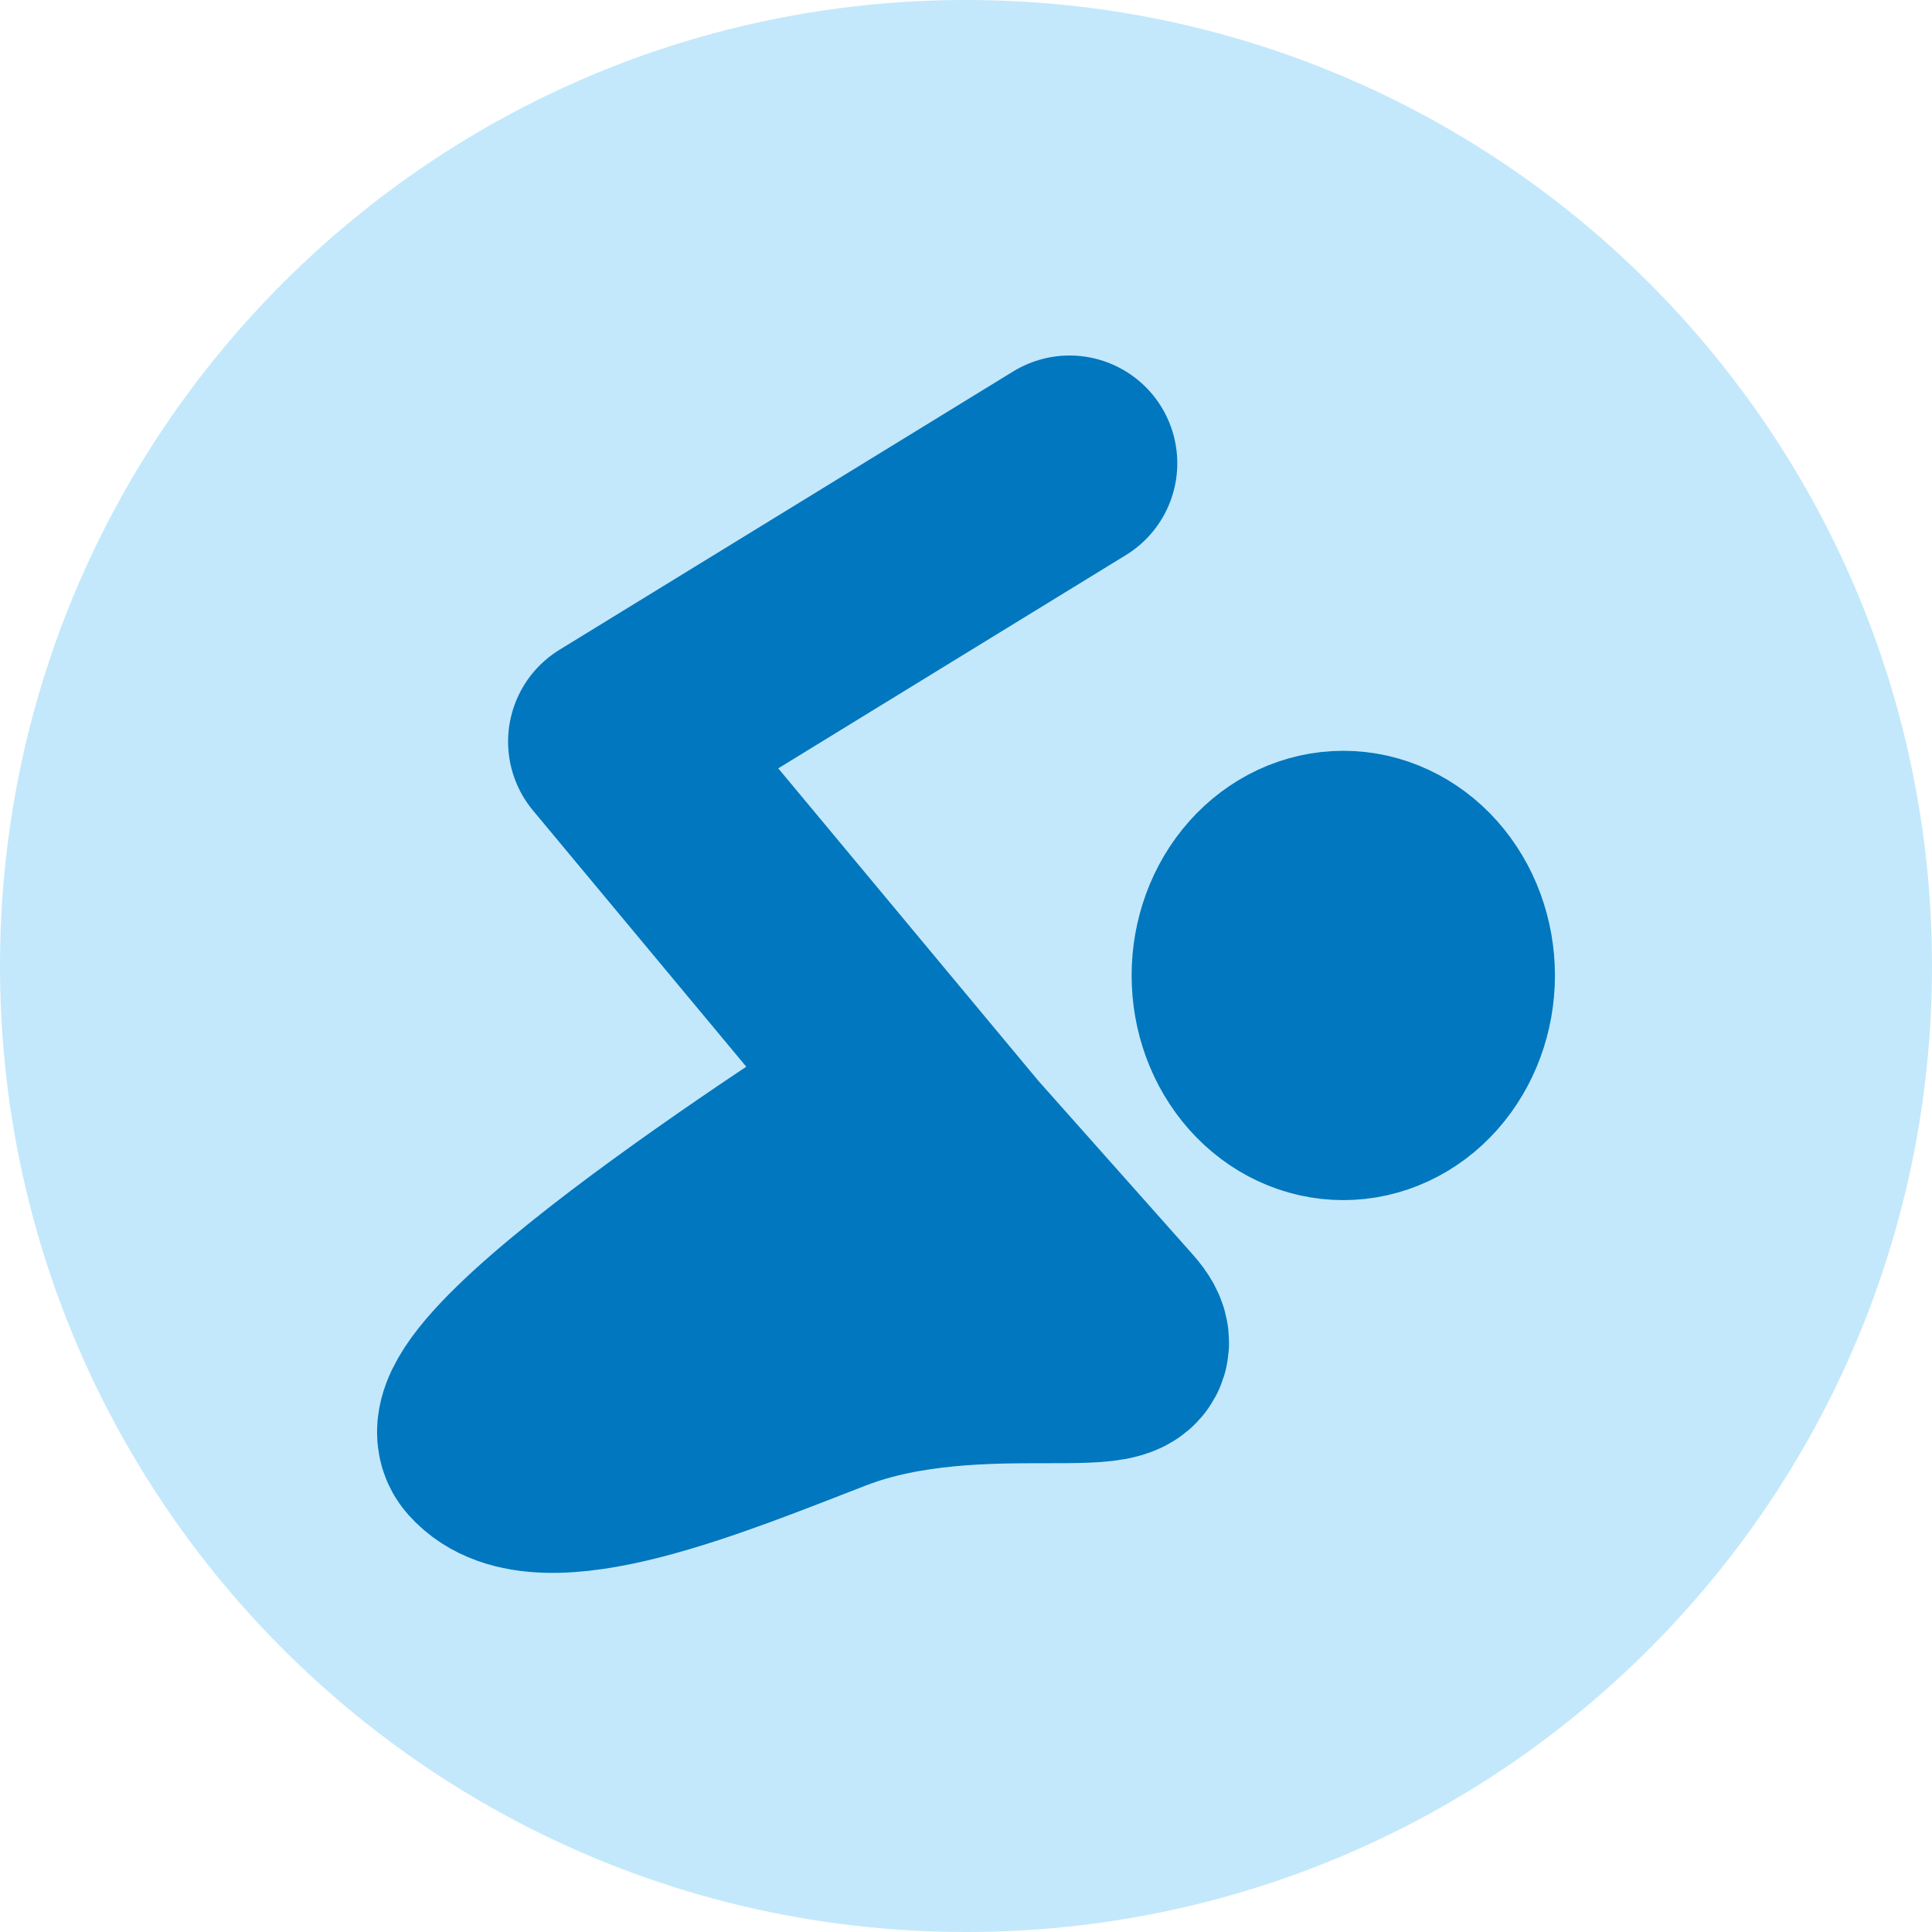
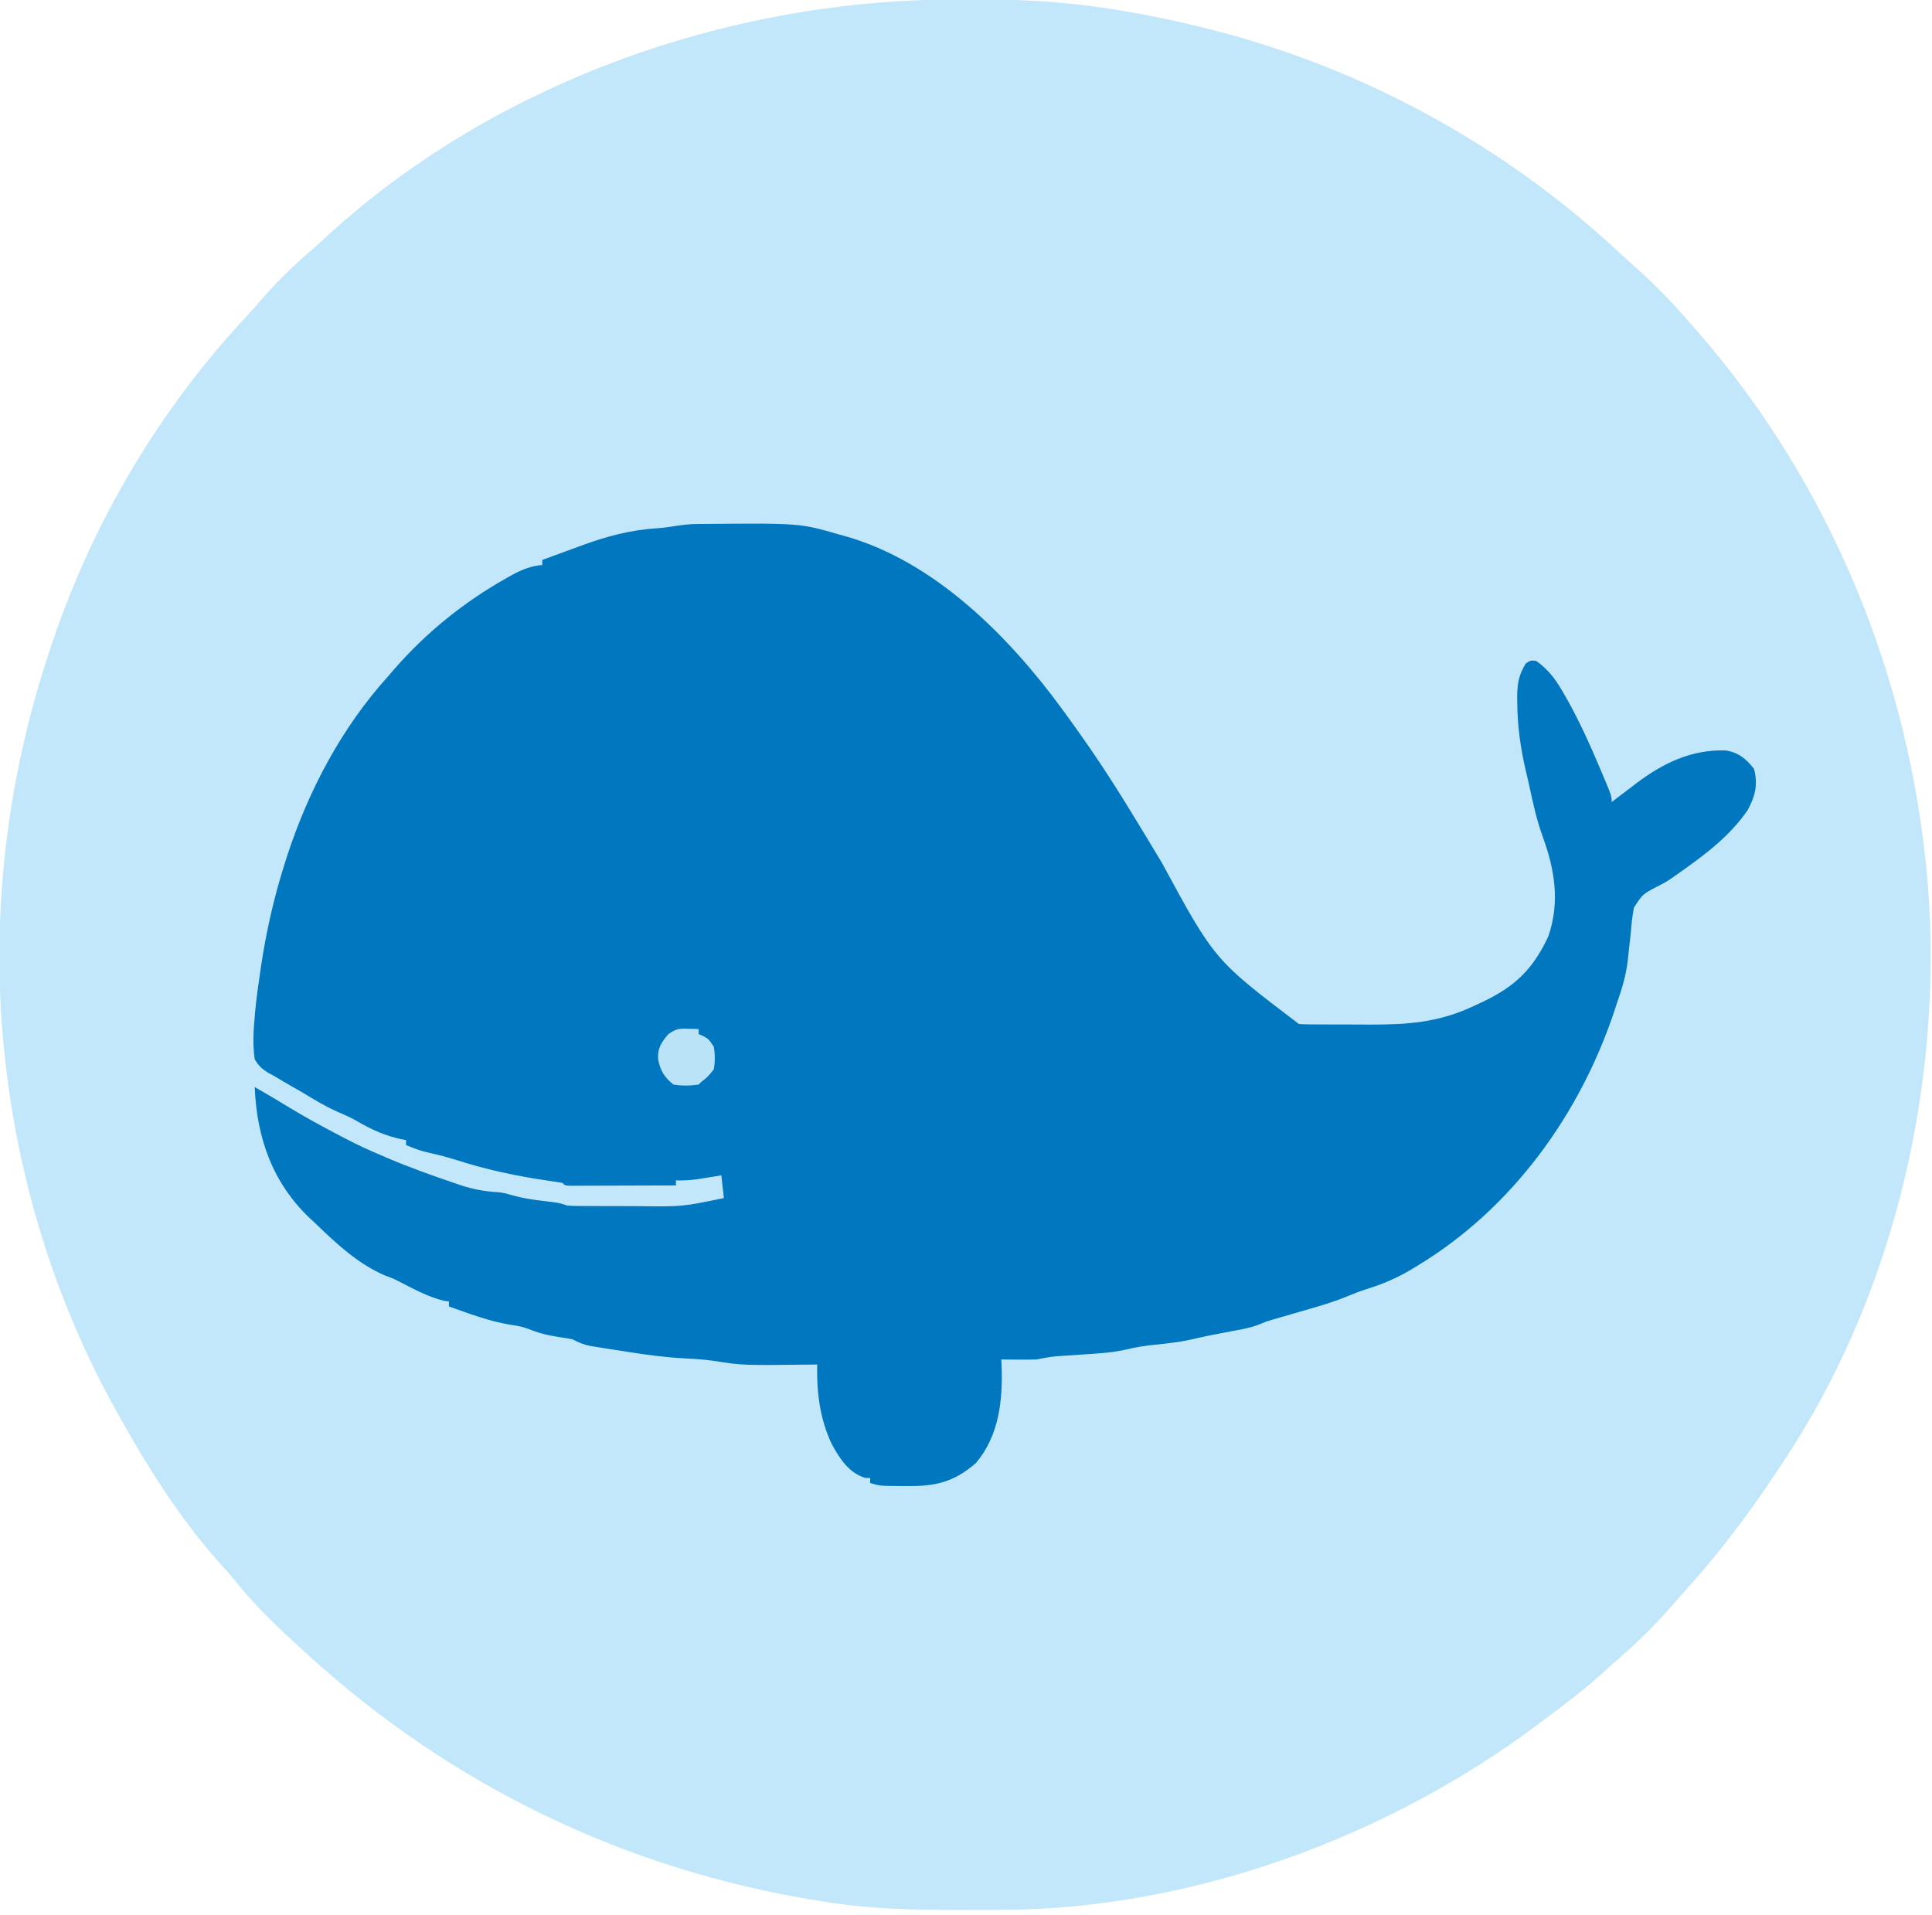
- <svg xmlns="http://www.w3.org/2000/svg" width="538" height="538" viewBox="0 0 538 538" fill="none">
-   <circle cx="269" cy="269" r="269" fill="#C3E8FB" />
-   <path d="M297.835 129L171.486 206.513L266.349 320.474L165.062 369.315M136.122 401.875C150.592 418.155 197.763 398.228 230.522 385.595C272.773 369.315 324.227 385.595 309.758 369.315L251.879 304.194C251.879 304.194 121.653 385.595 136.122 401.875ZM374.061 304.194C381.736 304.194 389.097 300.763 394.524 294.657C399.951 288.551 403 280.269 403 271.633C403 262.998 399.951 254.716 394.524 248.61C389.097 242.503 381.736 239.073 374.061 239.073C366.386 239.073 359.025 242.503 353.598 248.61C348.17 254.716 345.122 262.998 345.122 271.633C345.122 280.269 348.17 288.551 353.598 294.657C359.025 300.763 366.386 304.194 374.061 304.194Z" stroke="#0077BE" stroke-width="60" stroke-linecap="round" stroke-linejoin="round" />
+ <svg xmlns="http://www.w3.org/2000/svg" version="1.1" width="766" height="759">
+   <path d="M0 0 C3.328 -0.002 6.656 -0.02 9.984 -0.039 C28.92 -0.09 47.507 1.209 66.175 4.435 C67.435 4.65 68.695 4.865 69.993 5.086 C82.256 7.239 94.337 9.969 106.363 13.185 C107.64 13.527 107.64 13.527 108.943 13.875 C114.807 15.476 120.595 17.268 126.363 19.185 C127.338 19.509 128.313 19.833 129.318 20.167 C178.506 36.806 224.408 64.158 262.449 99.49 C265.122 101.963 267.828 104.392 270.55 106.81 C277.993 113.502 284.865 120.58 291.363 128.185 C292.255 129.203 293.148 130.22 294.042 131.236 C346.637 191.333 378.203 267.865 385.363 347.185 C385.475 348.364 385.587 349.542 385.703 350.756 C391.767 427.678 373.252 510.016 331.363 575.185 C330.837 576.004 330.312 576.823 329.77 577.666 C317.642 596.425 304.535 614.342 289.468 630.861 C287.623 632.898 285.832 634.968 284.05 637.06 C277.374 644.714 270.06 651.928 262.32 658.502 C260.939 659.69 259.584 660.909 258.25 662.15 C250.413 669.434 241.93 675.798 233.363 682.185 C232.635 682.733 231.907 683.28 231.157 683.844 C171.54 728.567 94.002 757.076 19.144 757.388 C18.016 757.395 16.887 757.402 15.724 757.41 C12.104 757.427 8.483 757.434 4.863 757.435 C3.627 757.436 2.391 757.437 1.117 757.437 C-16.674 757.422 -34.053 757.102 -51.637 754.185 C-52.721 754.014 -53.804 753.842 -54.92 753.665 C-130.934 741.409 -199.916 707.997 -256.637 656.185 C-258.089 654.872 -258.089 654.872 -259.571 653.533 C-268.838 645.134 -277.681 636.616 -285.5 626.818 C-287.413 624.462 -289.394 622.228 -291.45 619.998 C-307.18 602.406 -320.216 581.773 -331.637 561.185 C-332.098 560.359 -332.559 559.533 -333.034 558.682 C-355.305 518.407 -369.71 473.805 -375.637 428.185 C-375.748 427.338 -375.858 426.49 -375.972 425.617 C-383.166 368.837 -376.861 311.37 -358.637 257.185 C-358.277 256.108 -357.916 255.032 -357.545 253.922 C-341.45 206.568 -315.201 162.344 -281.051 125.783 C-279.024 123.602 -277.068 121.388 -275.137 119.123 C-268.846 111.881 -261.931 105.121 -254.629 98.904 C-253.236 97.702 -251.868 96.47 -250.52 95.217 C-183.909 33.315 -90.127 -0.007 0 0 Z " fill="#C2E7FA" transform="translate(378.6372,-0.1853027)" />
+   <path d="M0 0 C1.374 -0.015 1.374 -0.015 2.777 -0.03 C41.22 -0.356 41.22 -0.356 57.051 4.238 C57.791 4.442 58.531 4.646 59.294 4.855 C94.556 14.847 123.948 44.41 145.051 73.238 C145.46 73.796 145.87 74.354 146.292 74.929 C149.264 78.996 152.176 83.102 155.051 87.238 C155.431 87.786 155.812 88.333 156.204 88.897 C166.351 103.599 175.488 118.992 184.699 134.289 C205.588 172.842 205.588 172.842 239.051 198.238 C240.475 198.334 241.904 198.376 243.332 198.384 C244.194 198.39 245.056 198.396 245.944 198.403 C247.341 198.405 247.341 198.405 248.766 198.406 C249.732 198.41 250.698 198.413 251.693 198.416 C253.743 198.421 255.794 198.424 257.844 198.424 C260.945 198.426 264.046 198.444 267.146 198.463 C281.995 198.506 294.453 197.641 308.051 191.238 C309.246 190.687 310.441 190.135 311.672 189.566 C324.6 183.463 331.823 176.612 337.926 163.488 C342.661 149.809 340.421 136.83 335.637 123.734 C333.351 117.447 331.924 111.005 330.536 104.472 C330.027 102.128 329.474 99.798 328.918 97.465 C326.877 88.572 325.674 80.002 325.613 70.863 C325.603 69.99 325.593 69.116 325.583 68.216 C325.652 63.168 326.251 59.603 329.051 55.238 C330.863 54.051 330.863 54.051 333.051 54.238 C338.531 58.066 341.445 62.517 344.676 68.301 C345.181 69.194 345.687 70.087 346.208 71.007 C350.571 78.933 354.256 87.111 357.801 95.426 C358.2 96.362 358.2 96.362 358.608 97.318 C363.051 107.797 363.051 107.797 363.051 110.238 C363.723 109.724 363.723 109.724 364.408 109.2 C366.473 107.625 368.543 106.057 370.613 104.488 C371.318 103.949 372.022 103.411 372.748 102.855 C383.378 94.821 394.711 89.293 408.379 89.781 C413.377 90.636 416.4 93.085 419.488 97.113 C421.125 103.295 419.938 107.972 416.957 113.445 C409.661 124.136 399.087 131.835 388.605 139.168 C387.887 139.674 387.168 140.181 386.427 140.702 C384.051 142.238 384.051 142.238 381.134 143.718 C375.328 146.759 375.328 146.759 371.867 152.098 C371.208 155.512 370.86 158.832 370.613 162.301 C370.345 164.744 370.07 167.187 369.789 169.629 C369.667 170.786 369.546 171.943 369.42 173.135 C368.709 179.106 367.032 184.564 365.051 190.238 C364.665 191.409 364.665 191.409 364.271 192.604 C350.652 233.852 323.644 271.332 286.176 293.988 C285.266 294.544 284.357 295.1 283.419 295.673 C277.75 299.014 272.226 301.376 265.942 303.318 C263.276 304.167 260.742 305.147 258.164 306.23 C252 308.751 245.633 310.528 239.238 312.363 C236.856 313.051 234.475 313.741 232.094 314.434 C231.052 314.733 230.011 315.032 228.938 315.34 C226.073 316.188 226.073 316.188 223.457 317.289 C221.124 318.209 218.963 318.768 216.504 319.238 C215.658 319.403 214.813 319.568 213.941 319.738 C213.07 319.903 212.199 320.068 211.301 320.238 C209.577 320.571 207.853 320.904 206.129 321.238 C205.279 321.402 204.43 321.566 203.555 321.734 C201.172 322.214 198.809 322.749 196.441 323.301 C191.476 324.421 186.503 324.942 181.445 325.449 C177.833 325.836 174.377 326.365 170.848 327.234 C164.901 328.62 158.879 328.906 152.801 329.301 C150.504 329.456 148.207 329.613 145.91 329.773 C144.904 329.839 143.899 329.905 142.862 329.973 C140.197 330.224 137.671 330.708 135.051 331.238 C132.614 331.305 130.176 331.324 127.738 331.301 C126.484 331.292 125.23 331.283 123.938 331.273 C122.985 331.262 122.032 331.25 121.051 331.238 C121.097 332.303 121.144 333.368 121.191 334.465 C121.6 347.919 120.039 361.51 111.051 372.238 C102.468 379.745 95.082 381.565 83.926 381.426 C82.937 381.425 81.948 381.424 80.93 381.424 C72.972 381.375 72.972 381.375 69.051 380.238 C69.051 379.578 69.051 378.918 69.051 378.238 C68.37 378.218 67.69 378.197 66.988 378.176 C60.491 376.102 56.944 370.518 53.801 364.738 C49.059 354.622 47.824 344.278 48.051 333.238 C47.256 333.249 46.461 333.259 45.643 333.27 C18.275 333.583 18.275 333.583 6.864 331.762 C3.11 331.246 -0.567 331.001 -4.352 330.824 C-12.187 330.394 -19.866 329.385 -27.608 328.136 C-29.739 327.794 -31.871 327.468 -34.004 327.143 C-35.376 326.927 -36.749 326.71 -38.121 326.492 C-39.948 326.203 -39.948 326.203 -41.812 325.908 C-44.576 325.318 -46.501 324.578 -48.949 323.238 C-50.856 322.871 -52.775 322.563 -54.699 322.301 C-59.096 321.626 -62.84 320.636 -66.93 318.945 C-69.226 318.141 -71.418 317.787 -73.824 317.426 C-82.138 316.073 -90.024 313.011 -97.949 310.238 C-97.949 309.578 -97.949 308.918 -97.949 308.238 C-98.589 308.156 -99.228 308.073 -99.887 307.988 C-106.313 306.415 -112.201 303.158 -118.066 300.156 C-120.145 299.109 -120.145 299.109 -123.199 297.988 C-134.005 293.382 -142.618 285.279 -150.949 277.238 C-151.63 276.609 -152.31 275.98 -153.012 275.332 C-167.944 261.199 -174.175 243.267 -174.949 223.238 C-170.35 225.841 -165.827 228.532 -161.324 231.301 C-154.989 235.144 -148.511 238.674 -141.949 242.113 C-140.623 242.809 -140.623 242.809 -139.271 243.52 C-134.564 245.965 -129.853 248.216 -124.949 250.238 C-123.607 250.82 -123.607 250.82 -122.238 251.414 C-113.613 255.094 -104.826 258.228 -95.949 261.238 C-94.485 261.739 -94.485 261.739 -92.992 262.25 C-88.136 263.818 -83.568 264.643 -78.469 264.93 C-75.949 265.238 -75.949 265.238 -72.633 266.199 C-68.807 267.278 -65.143 267.83 -61.199 268.301 C-54.249 269.138 -54.249 269.138 -50.949 270.238 C-49.499 270.334 -48.045 270.376 -46.592 270.384 C-45.714 270.39 -44.835 270.396 -43.929 270.403 C-42.504 270.405 -42.504 270.405 -41.051 270.406 C-40.065 270.41 -39.079 270.413 -38.063 270.416 C-35.97 270.421 -33.877 270.424 -31.784 270.424 C-28.621 270.426 -25.459 270.444 -22.297 270.463 C-5.402 270.662 -5.402 270.662 11.051 267.238 C10.721 264.268 10.391 261.298 10.051 258.238 C9.17 258.383 8.29 258.527 7.383 258.676 C6.221 258.861 5.06 259.047 3.863 259.238 C2.715 259.424 1.566 259.61 0.383 259.801 C-2.453 260.173 -5.096 260.324 -7.949 260.238 C-7.949 260.898 -7.949 261.558 -7.949 262.238 C-14.197 262.264 -20.445 262.281 -26.693 262.293 C-28.82 262.298 -30.948 262.305 -33.075 262.314 C-36.125 262.326 -39.176 262.332 -42.227 262.336 C-43.662 262.344 -43.662 262.344 -45.127 262.352 C-46.008 262.352 -46.889 262.352 -47.797 262.352 C-48.576 262.354 -49.356 262.356 -50.159 262.359 C-51.949 262.238 -51.949 262.238 -52.949 261.238 C-54.563 260.941 -56.187 260.697 -57.812 260.477 C-70.926 258.599 -83.251 255.985 -95.843 251.896 C-99.693 250.694 -103.61 249.782 -107.539 248.879 C-110.112 248.195 -112.499 247.273 -114.949 246.238 C-114.949 245.578 -114.949 244.918 -114.949 244.238 C-116.036 244.047 -116.036 244.047 -117.145 243.852 C-122.949 242.582 -128.518 240.18 -133.637 237.176 C-136.419 235.548 -139.154 234.298 -142.114 233.049 C-146.92 230.927 -151.402 228.194 -155.883 225.469 C-157.324 224.611 -158.781 223.779 -160.25 222.969 C-162.648 221.638 -164.984 220.23 -167.324 218.801 C-168.08 218.403 -168.836 218.004 -169.615 217.594 C-172.123 215.985 -173.426 214.819 -174.949 212.238 C-175.811 206.508 -175.472 200.99 -174.949 195.238 C-174.856 194.175 -174.856 194.175 -174.761 193.091 C-174.294 188.136 -173.623 183.222 -172.887 178.301 C-172.777 177.55 -172.668 176.8 -172.555 176.026 C-170.456 161.777 -167.334 147.972 -162.949 134.238 C-162.679 133.39 -162.408 132.541 -162.13 131.667 C-153.563 105.467 -140.478 80.705 -121.949 60.238 C-121.202 59.371 -120.454 58.503 -119.684 57.609 C-107.065 43.108 -92.064 30.971 -75.324 21.551 C-74.205 20.917 -74.205 20.917 -73.064 20.271 C-69.022 18.076 -65.607 16.672 -60.949 16.238 C-60.949 15.578 -60.949 14.918 -60.949 14.238 C-57.167 12.839 -53.381 11.452 -49.591 10.076 C-48.307 9.608 -47.024 9.136 -45.742 8.662 C-35.65 4.928 -26.084 2.343 -15.324 1.676 C-9.948 1.337 -5.587 0.048 0 0 Z " fill="#0077BE" transform="translate(275.9492,207.7617)" />
+   <path d="M0 0 C1.212 0.027 1.212 0.027 2.449 0.055 C3.372 0.089 3.372 0.089 4.312 0.125 C4.312 0.785 4.312 1.445 4.312 2.125 C4.931 2.393 5.55 2.661 6.188 2.938 C8.312 4.125 8.312 4.125 10.312 7.125 C10.858 10.19 10.861 13.06 10.312 16.125 C7.875 19.125 7.875 19.125 5.312 21.125 C4.982 21.455 4.652 21.785 4.312 22.125 C0.91 22.623 -2.29 22.668 -5.688 22.125 C-9.375 19.115 -10.823 16.758 -11.75 12.125 C-12.057 7.797 -10.503 5.409 -7.688 2.125 C-4.484 -0.011 -3.668 -0.106 0 0 Z " fill="#BAE3F8" transform="translate(272.6875,407.875)" />
</svg>
